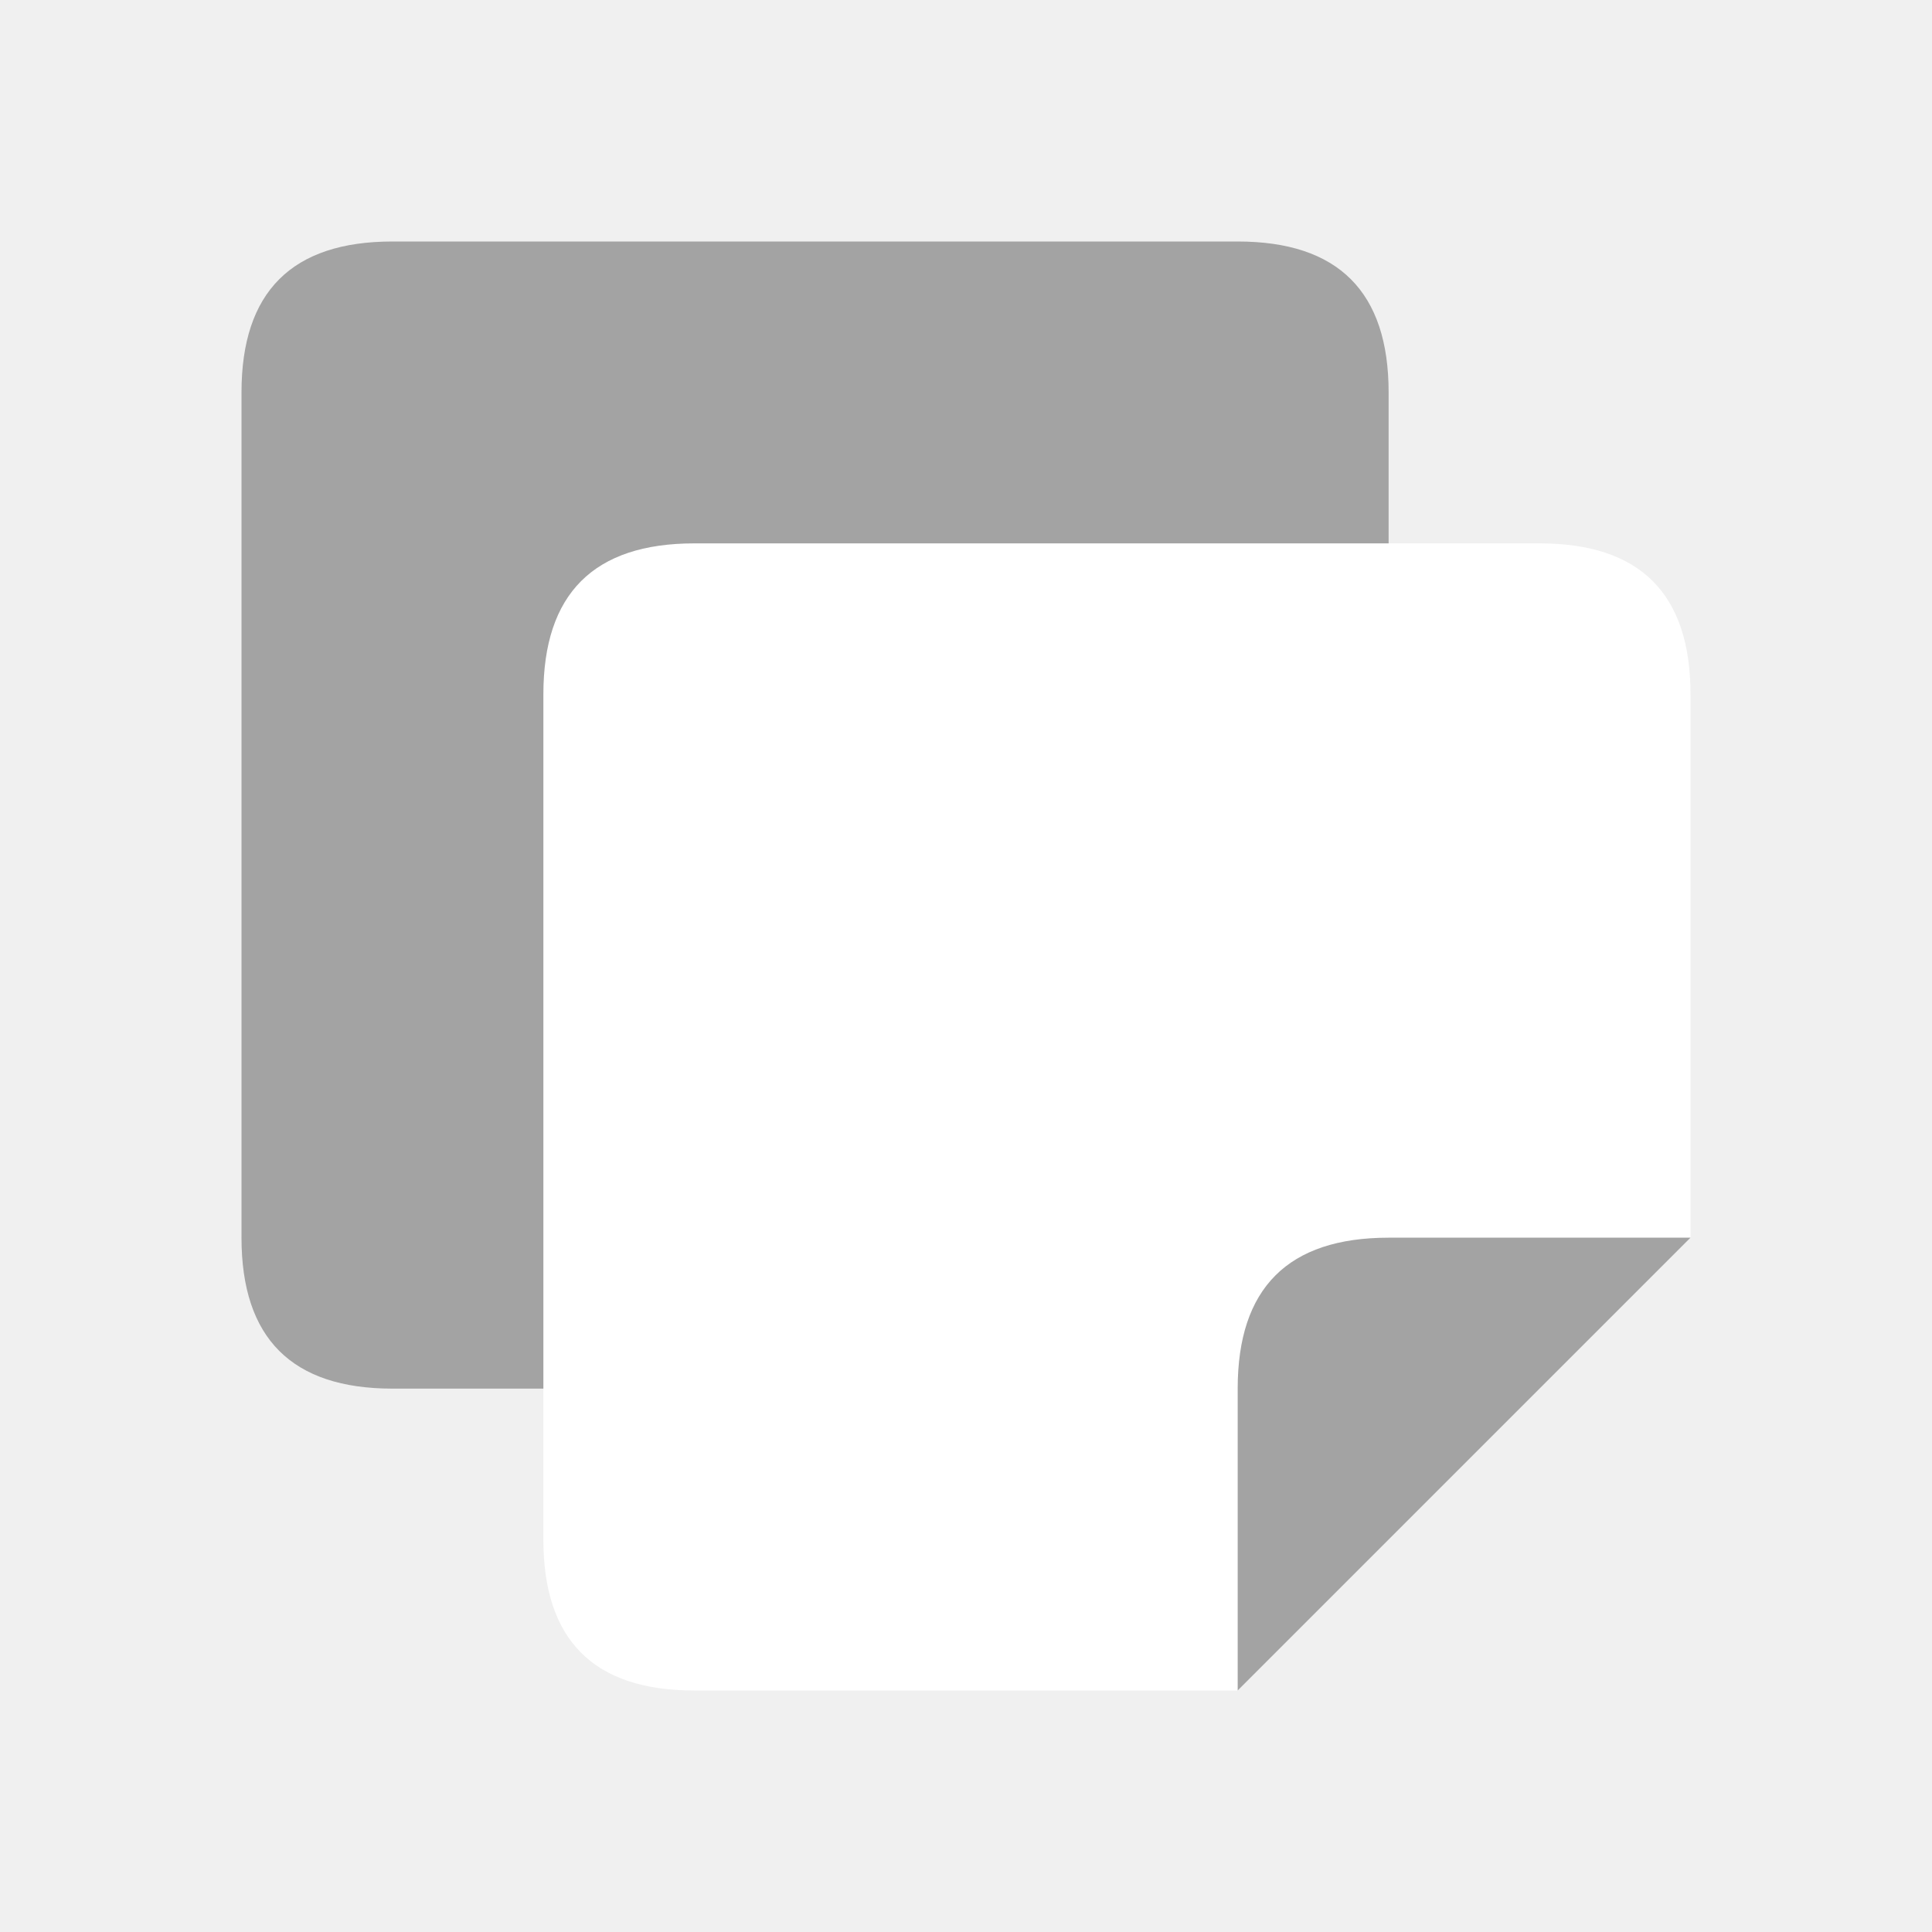
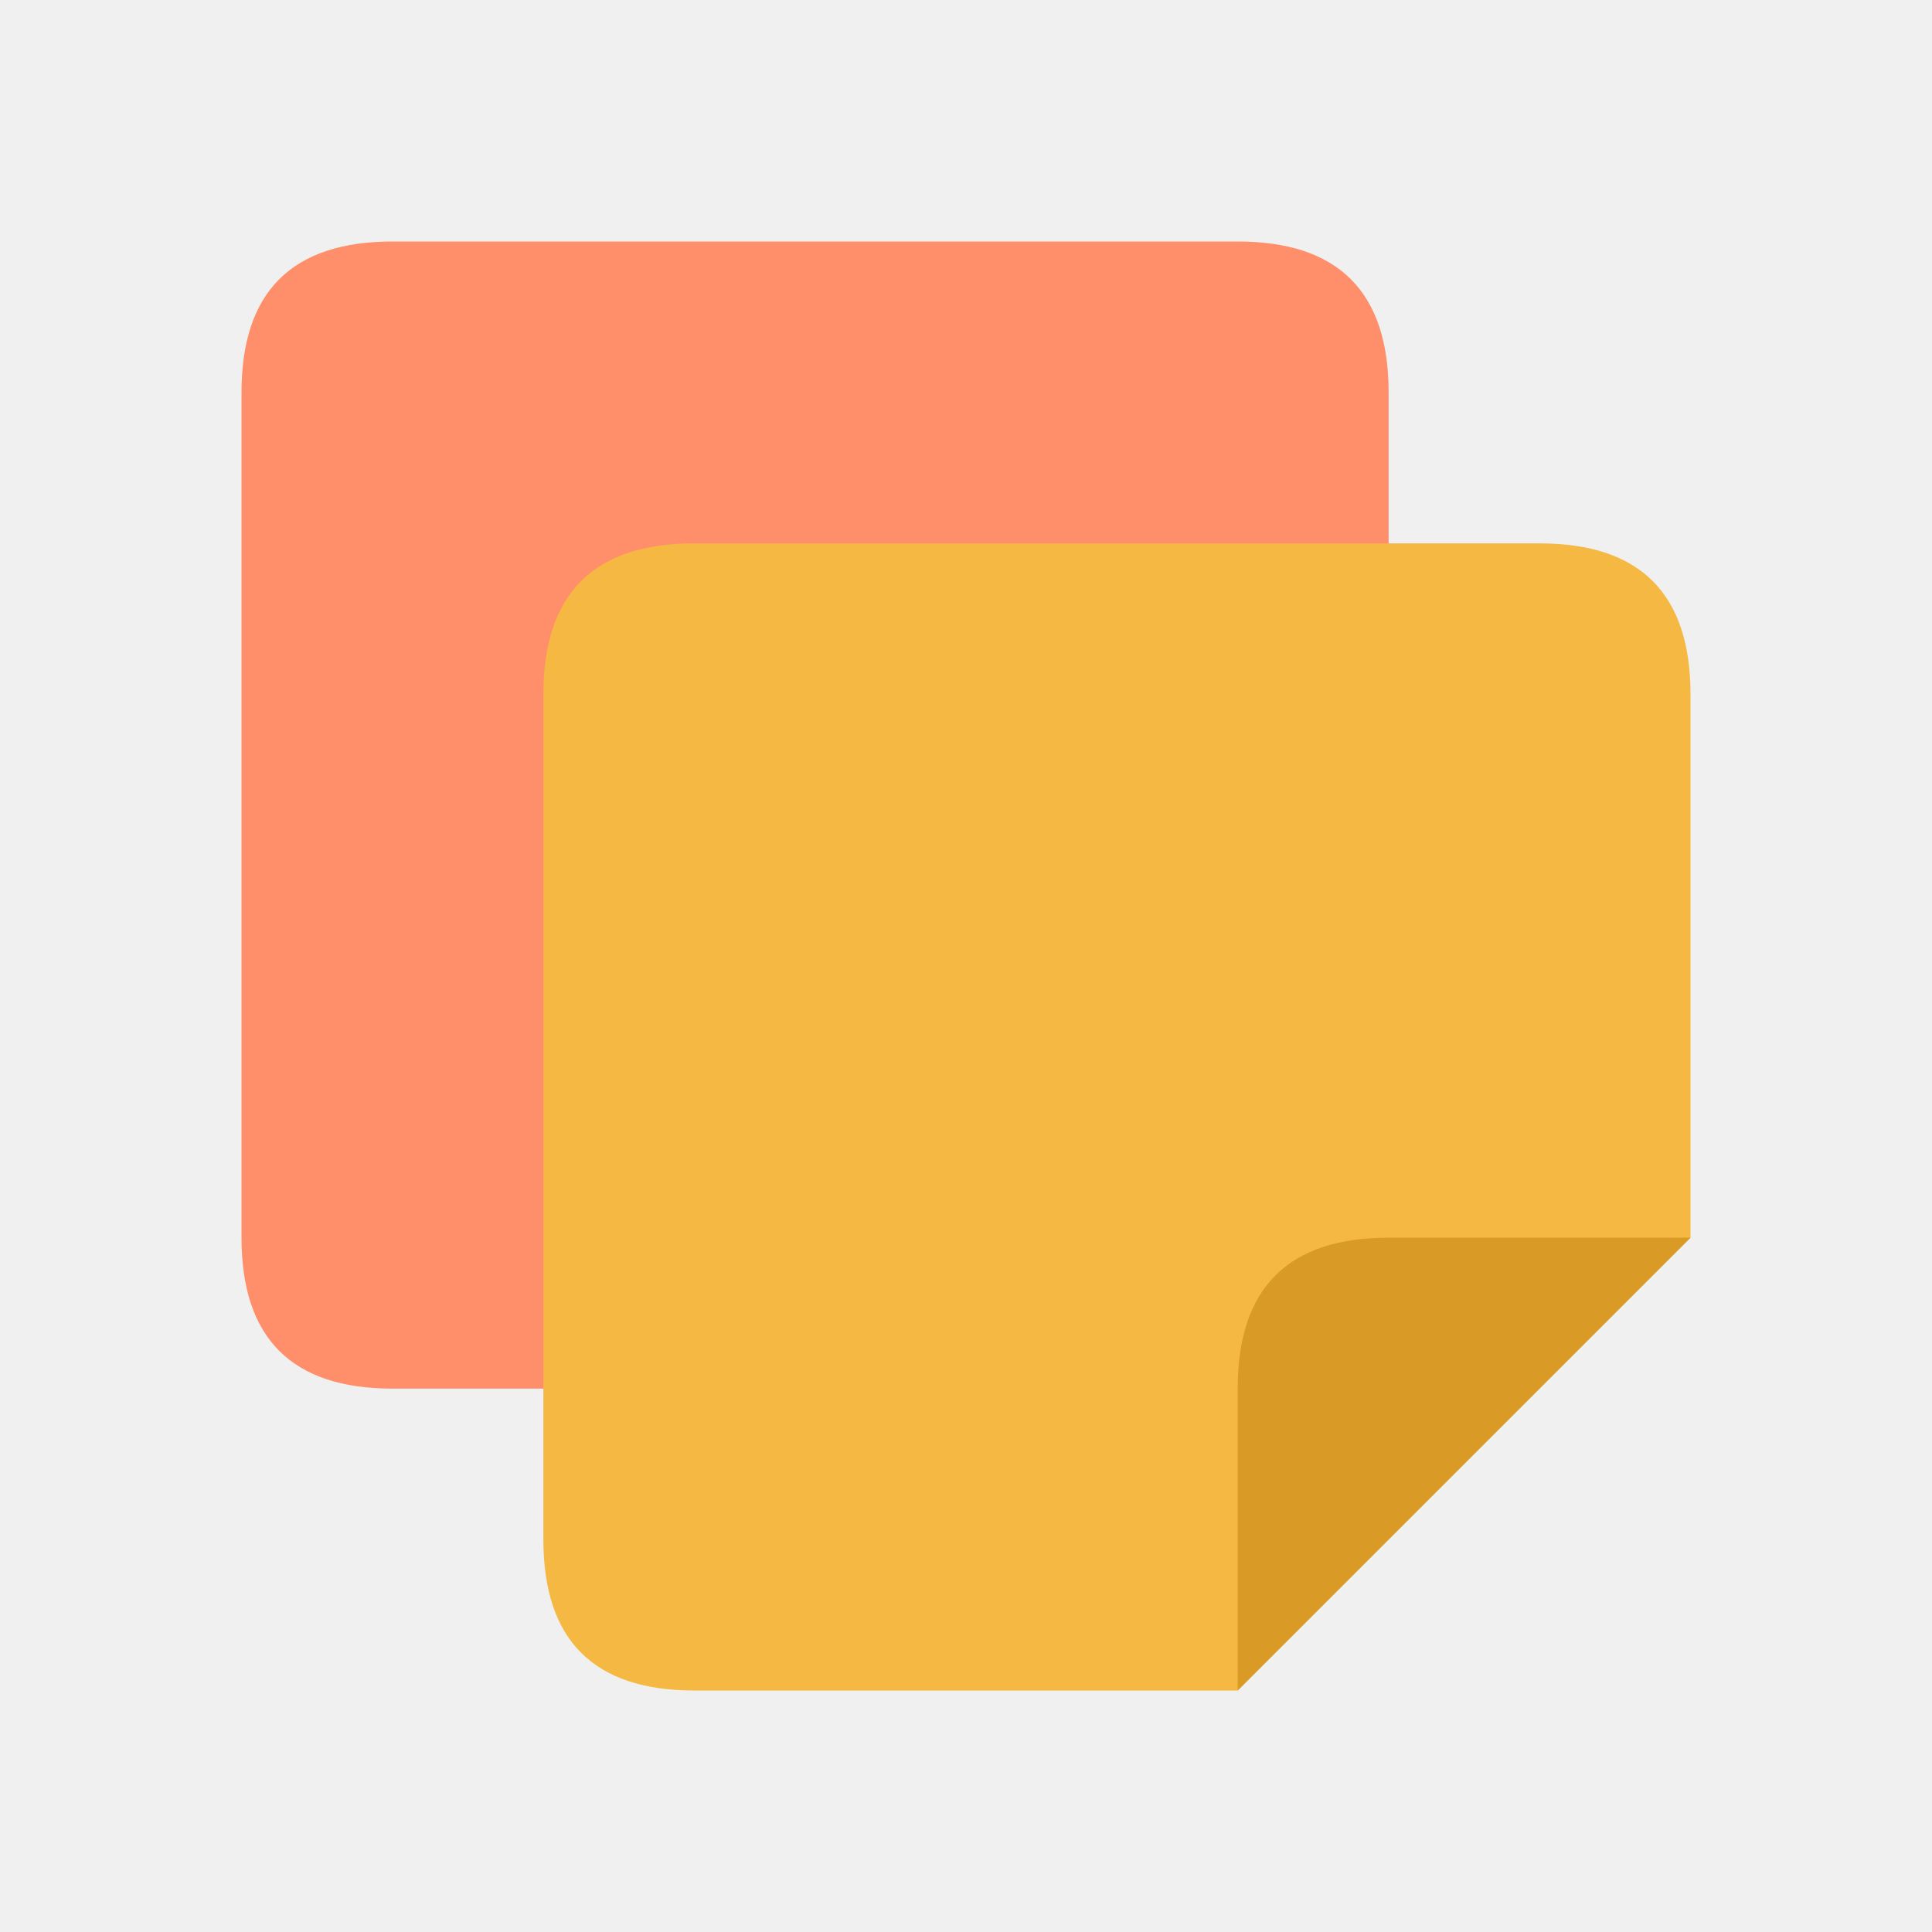
<svg xmlns="http://www.w3.org/2000/svg" width="64" height="64" viewBox="0 0 64 64" fill="none">
-   <path d="M13 8H41C44.333 8 46 9.667 46 13V41C46 44.333 44.333 46 41 46H13C9.667 46 8 44.333 8 41V13C8 9.667 9.667 8 13 8Z" fill="#A3A3A3" />
-   <path d="M23 18H51C54.333 18 56 19.667 56 23V41L41 56H23C19.667 56 18 54.333 18 51V23C18 19.667 19.667 18 23 18Z" fill="white" />
-   <path d="M41 56V46C41 42.667 42.667 41 46 41H56L41 56Z" fill="#A3A3A3" />
+   <path d="M13 8H41C44.333 8 46 9.667 46 13V41C46 44.333 44.333 46 41 46H13C9.667 46 8 44.333 8 41V13C8 9.667 9.667 8 13 8Z" fill="#FF8F6B" />
+   <path d="M23 18H51C54.333 18 56 19.667 56 23V41L41 56H23C19.667 56 18 54.333 18 51V23C18 19.667 19.667 18 23 18Z" fill="#F5B842" />
+   <path d="M41 56V46C41 42.667 42.667 41 46 41H56L41 56Z" fill="#D99B26" />
</svg>
